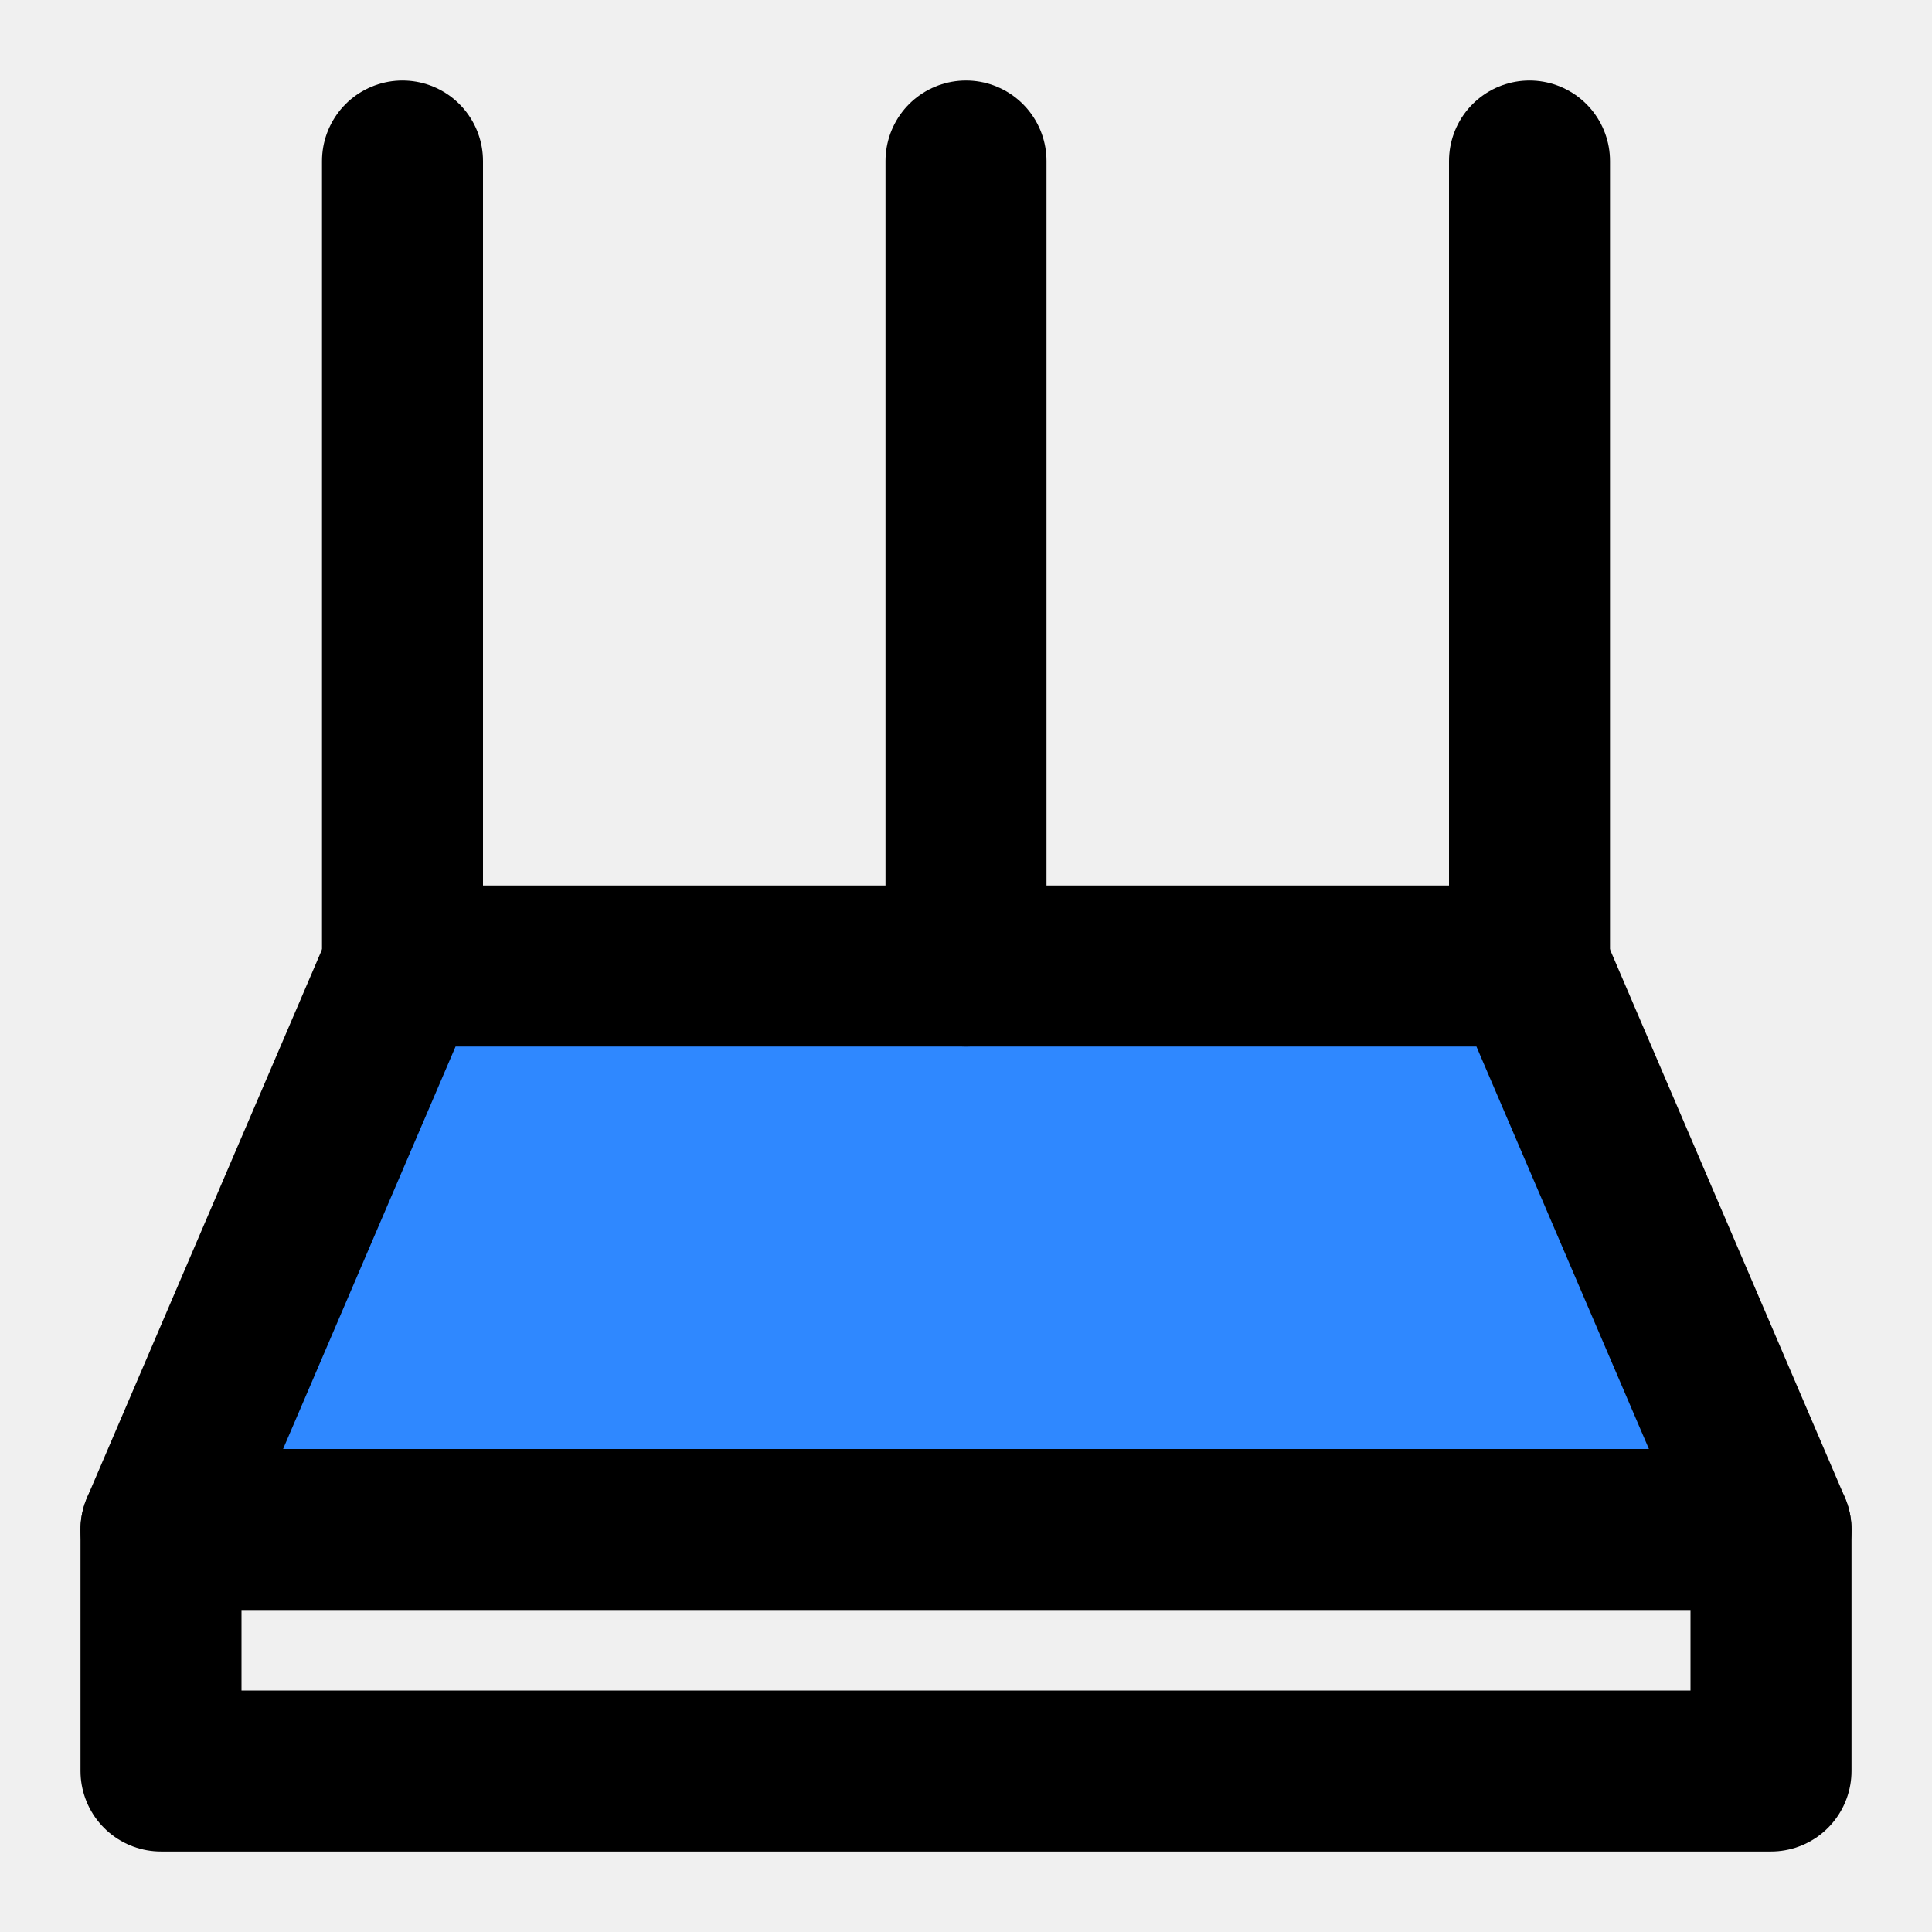
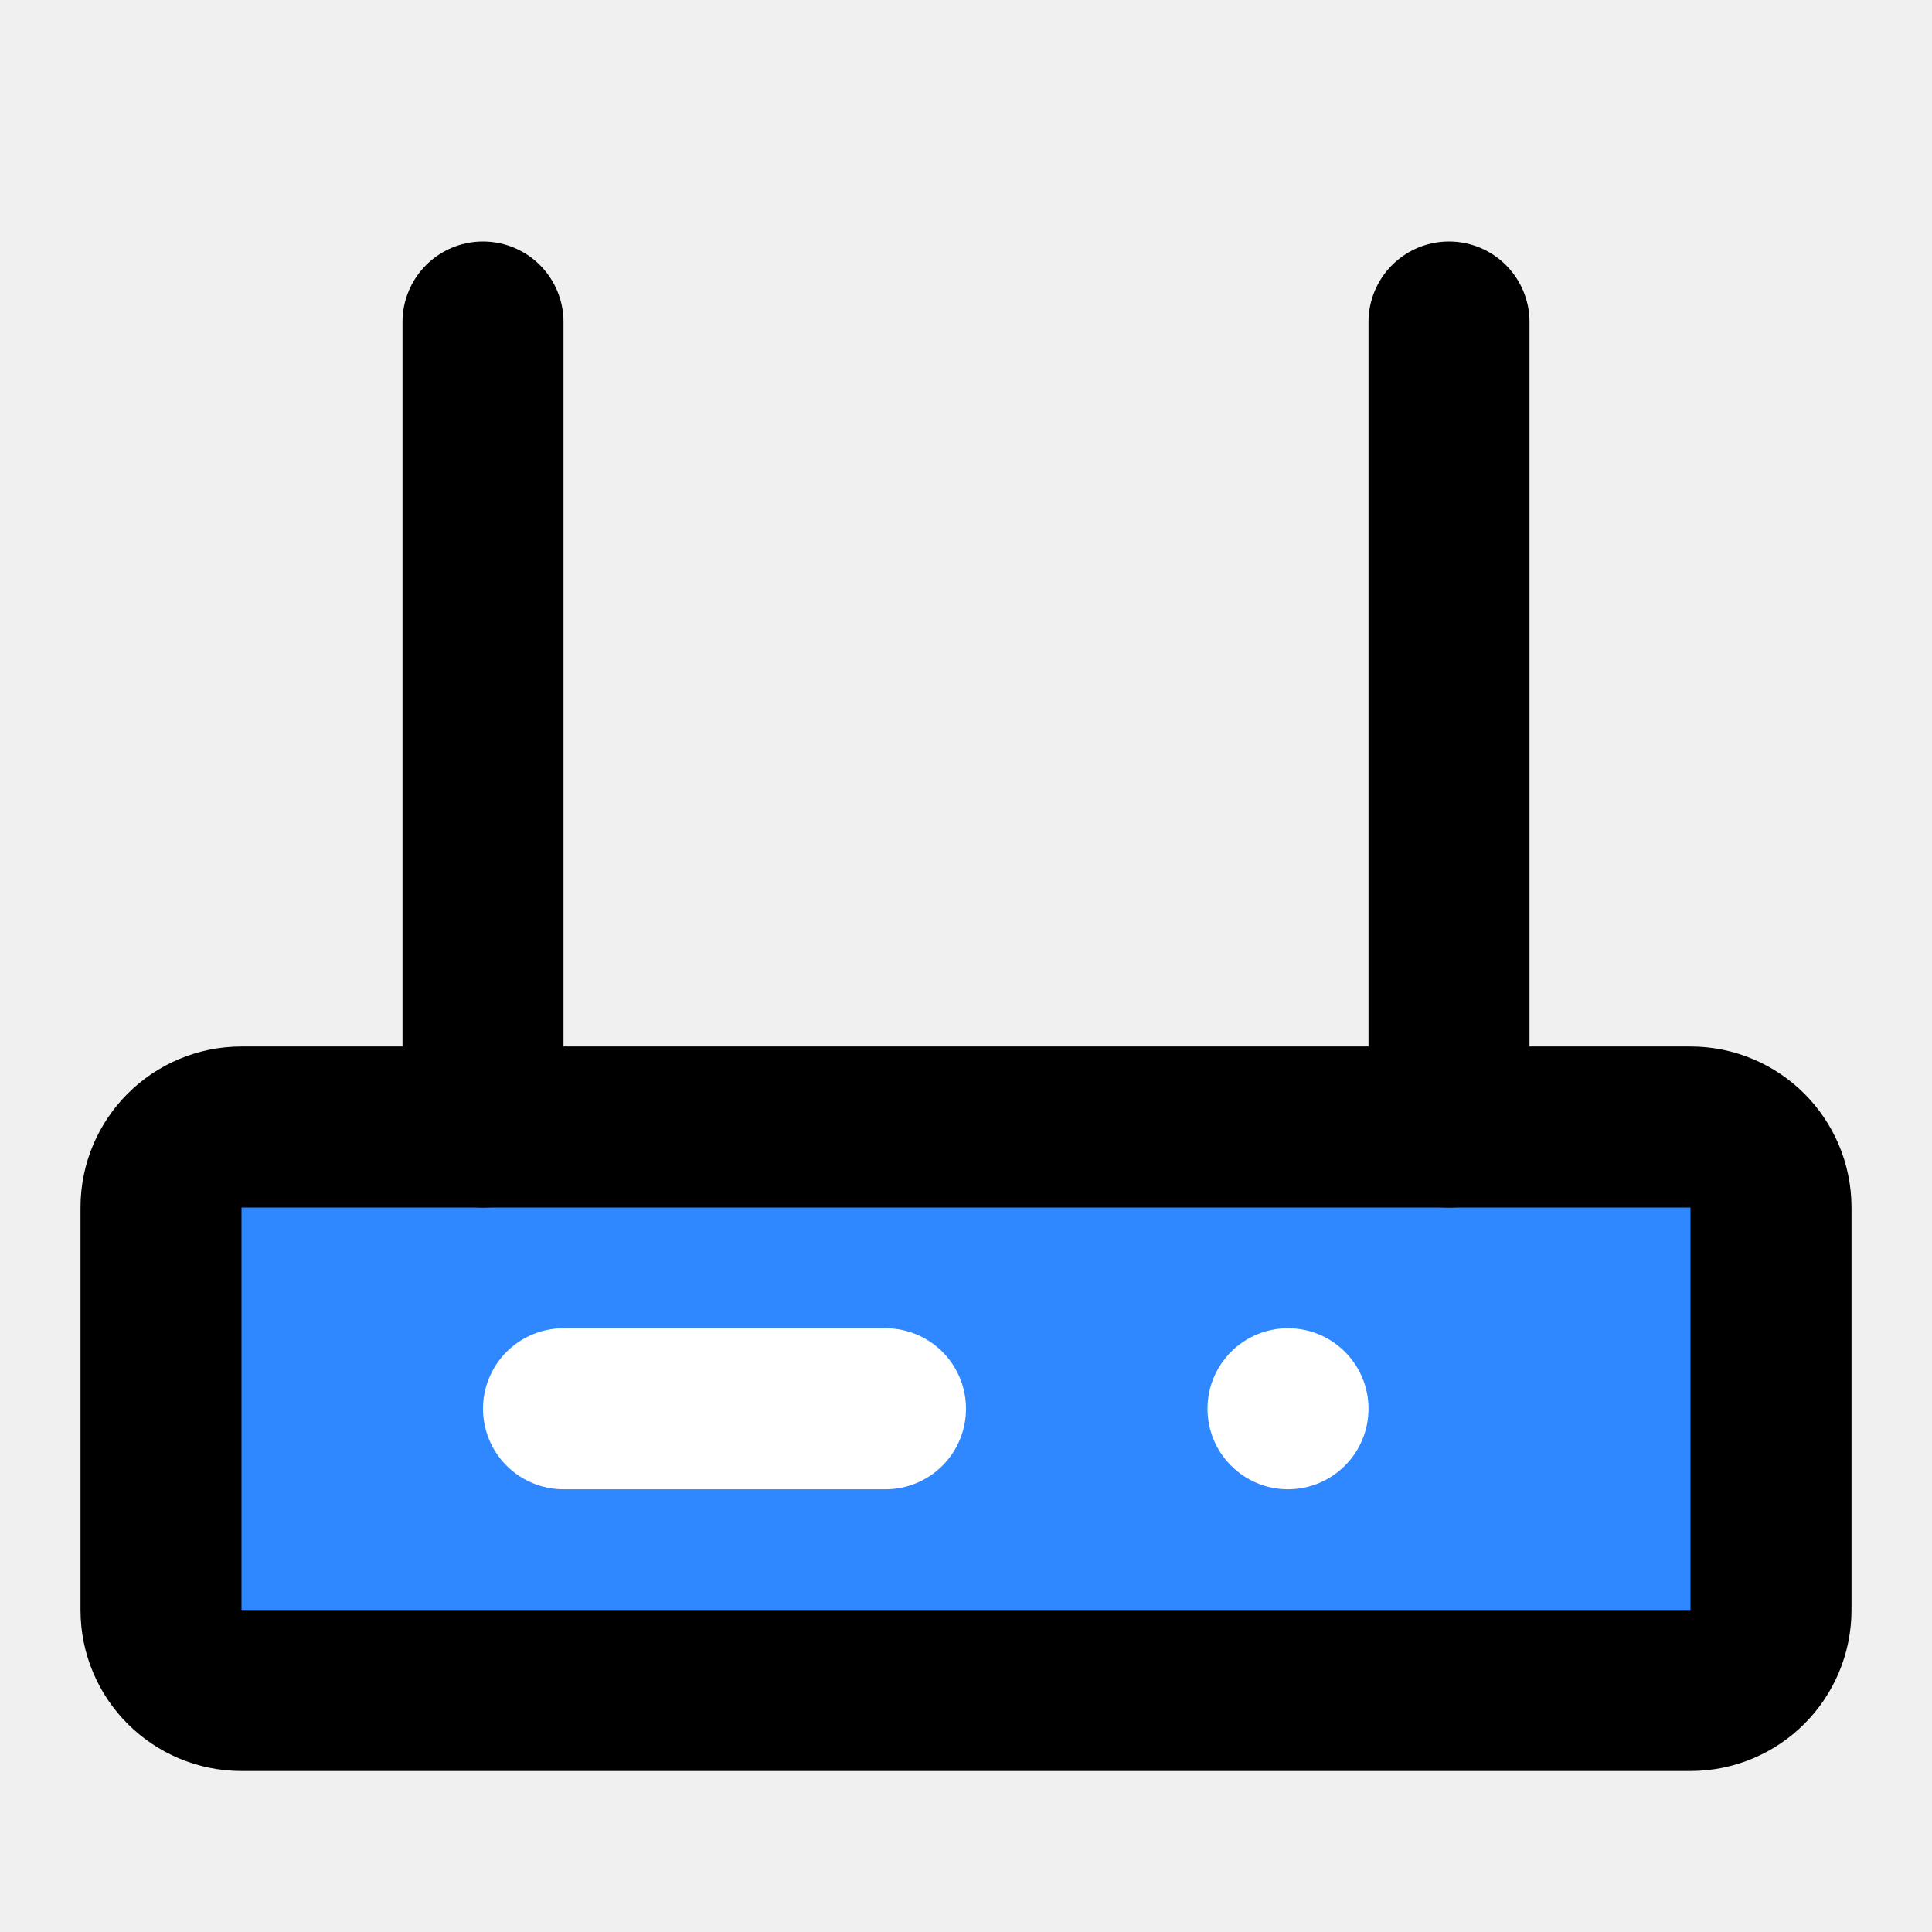
<svg xmlns="http://www.w3.org/2000/svg" width="48" height="48" viewBox="0 0 48 48" fill="none">
-   <rect width="48" height="48" fill="white" fill-opacity="0.01" />
-   <path d="M48 0H0V48H48V0Z" fill="white" fill-opacity="0.01" />
-   <path d="M10 24L4 38H44L38 24H10Z" fill="#2F88FF" stroke="black" stroke-width="4" stroke-linejoin="round" />
-   <path fill-rule="evenodd" clip-rule="evenodd" d="M10 4V24V4Z" fill="#2F88FF" />
-   <path d="M10 4V24" stroke="black" stroke-width="4" stroke-linecap="round" stroke-linejoin="round" />
-   <path fill-rule="evenodd" clip-rule="evenodd" d="M38 4V24V4Z" fill="#2F88FF" />
-   <path d="M38 4V24" stroke="black" stroke-width="4" stroke-linecap="round" stroke-linejoin="round" />
-   <path fill-rule="evenodd" clip-rule="evenodd" d="M24 4V24V4Z" fill="#2F88FF" />
-   <path d="M24 4V24" stroke="black" stroke-width="4" stroke-linecap="round" stroke-linejoin="round" />
-   <path d="M4 38V44H44V38" stroke="black" stroke-width="4" stroke-linecap="round" stroke-linejoin="round" />
+   <rect x="4" y="28" width="40" height="14" rx="2" fill="#2F88FF" stroke="black" stroke-width="4" stroke-linecap="round" stroke-linejoin="round" />
+   <path d="M14 35L22 35" stroke="white" stroke-width="4" stroke-linecap="round" stroke-linejoin="round" />
+   <rect x="30" y="33" width="4" height="4" rx="2" fill="white" />
+   <path d="M12 28L12 8" stroke="black" stroke-width="4" stroke-linecap="round" stroke-linejoin="round" />
+   <path d="M36 28V8" stroke="black" stroke-width="4" stroke-linecap="round" stroke-linejoin="round" />
</svg>
